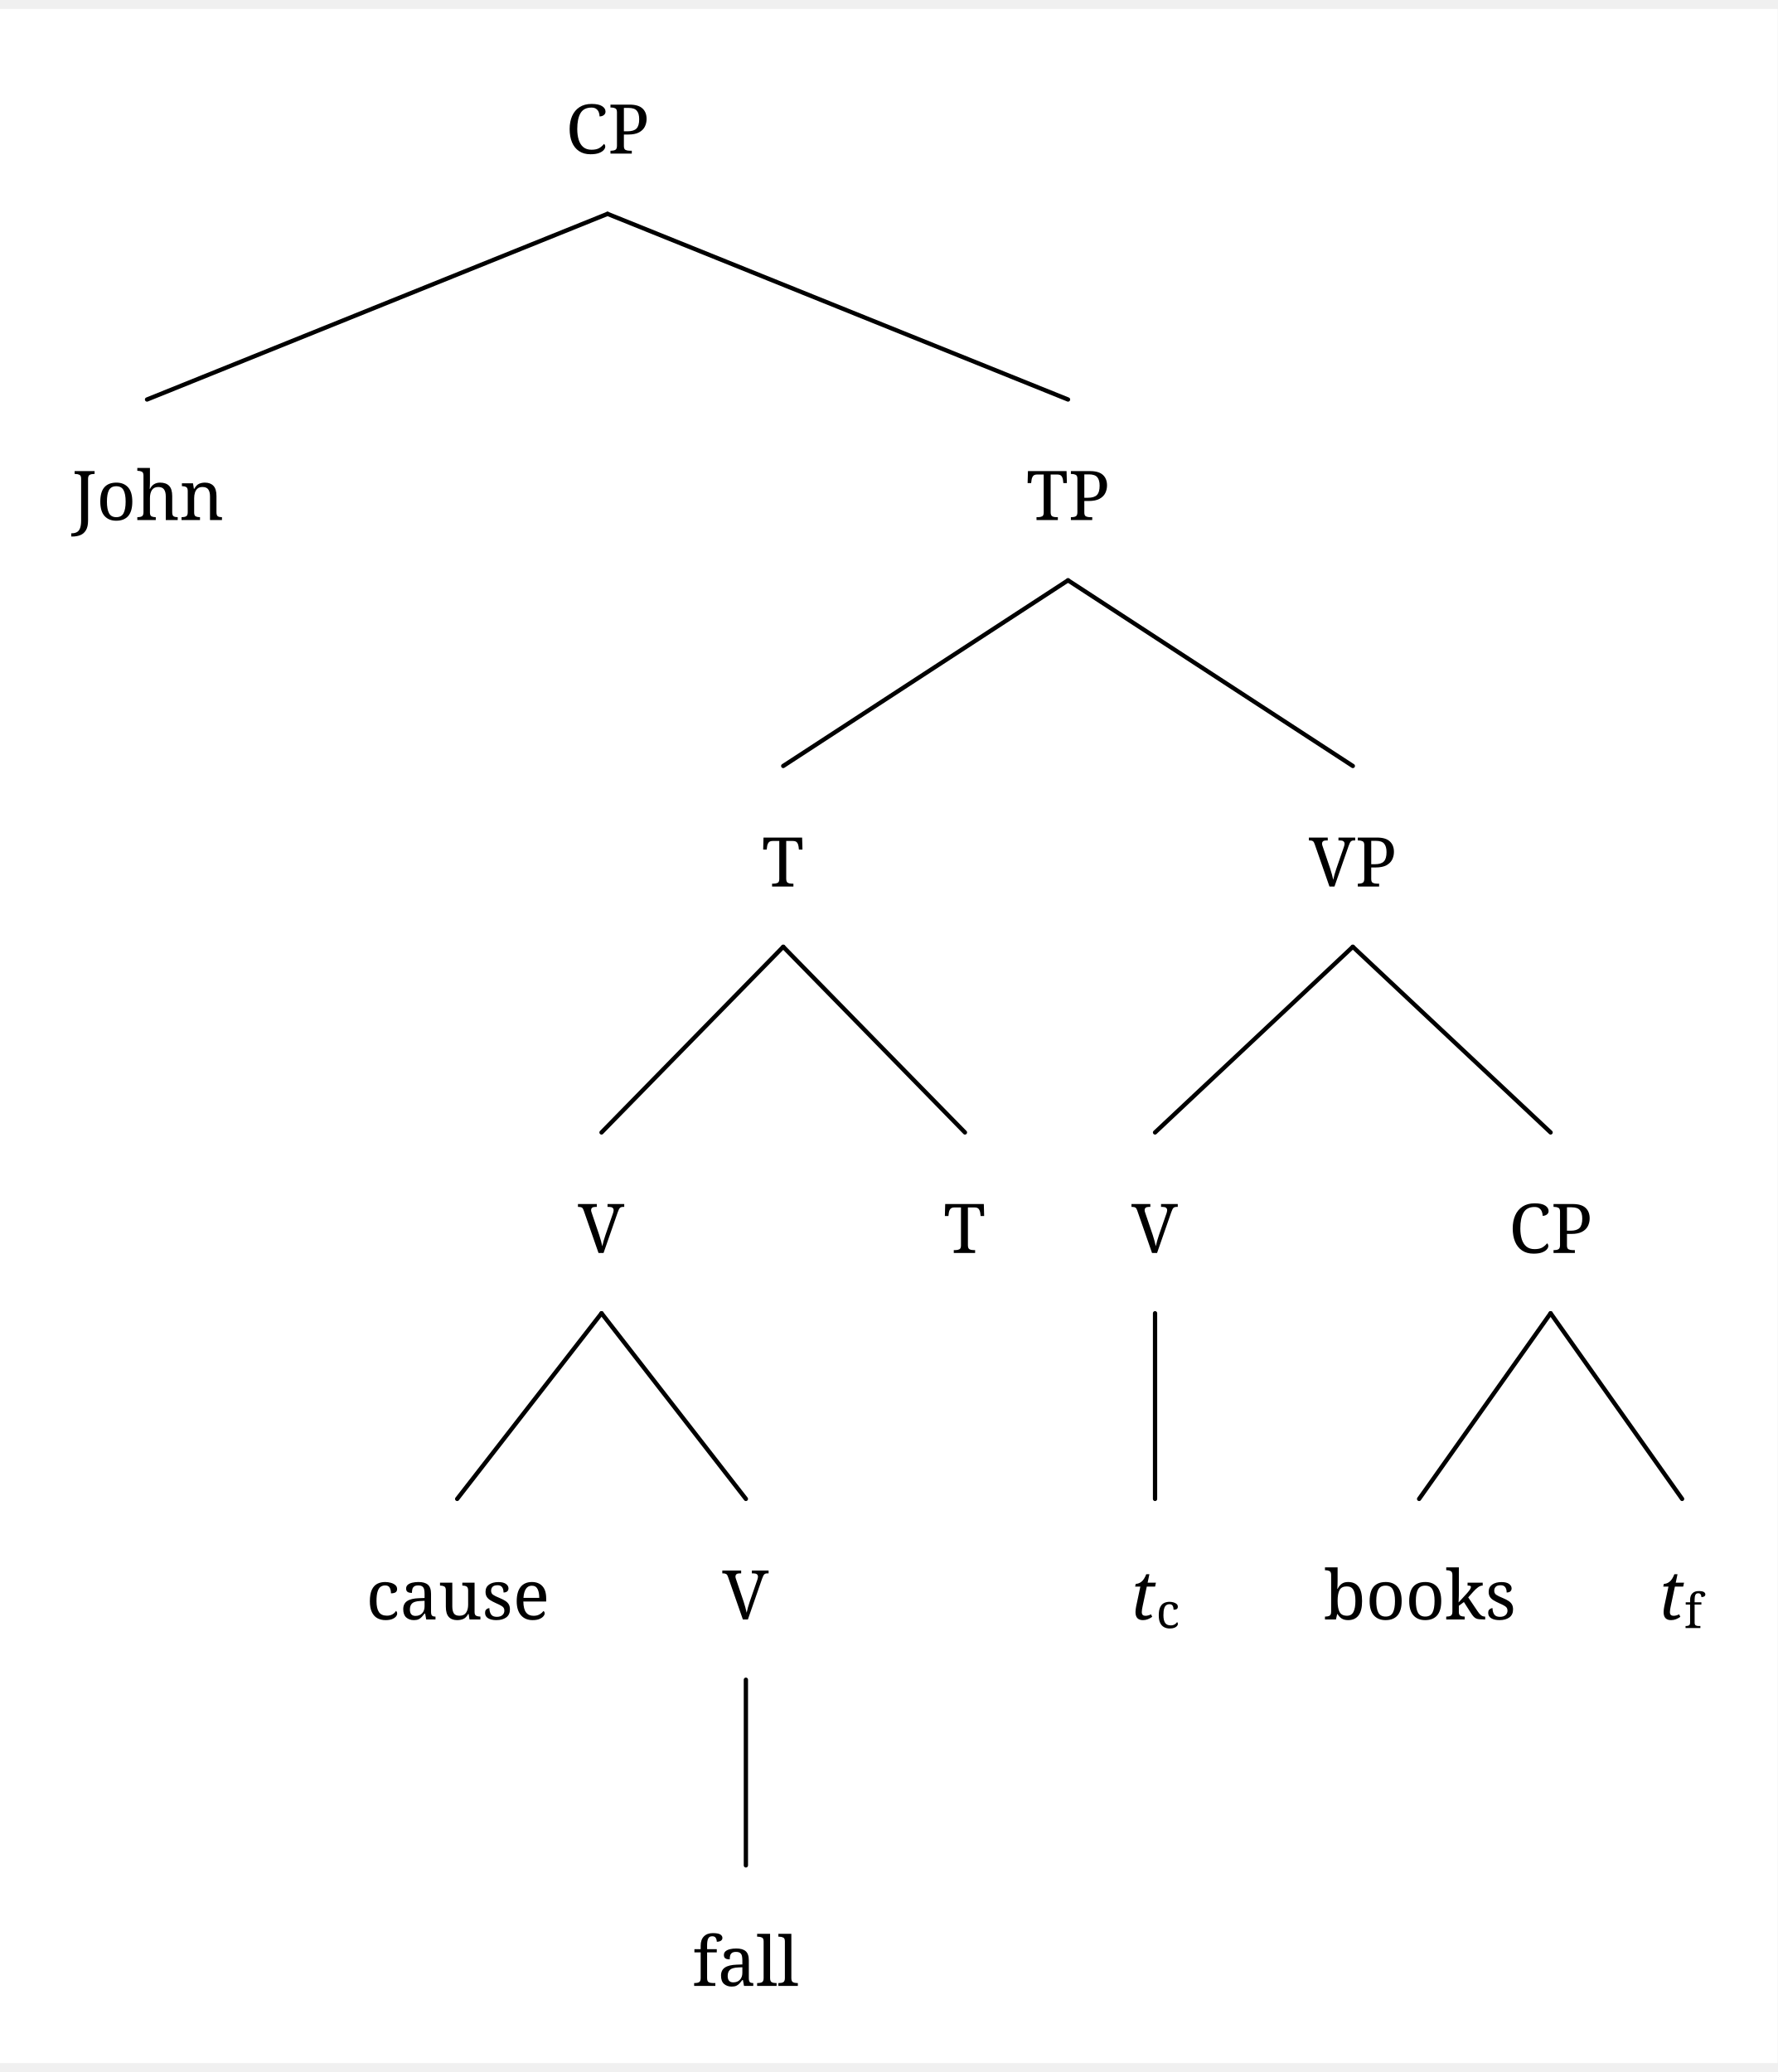
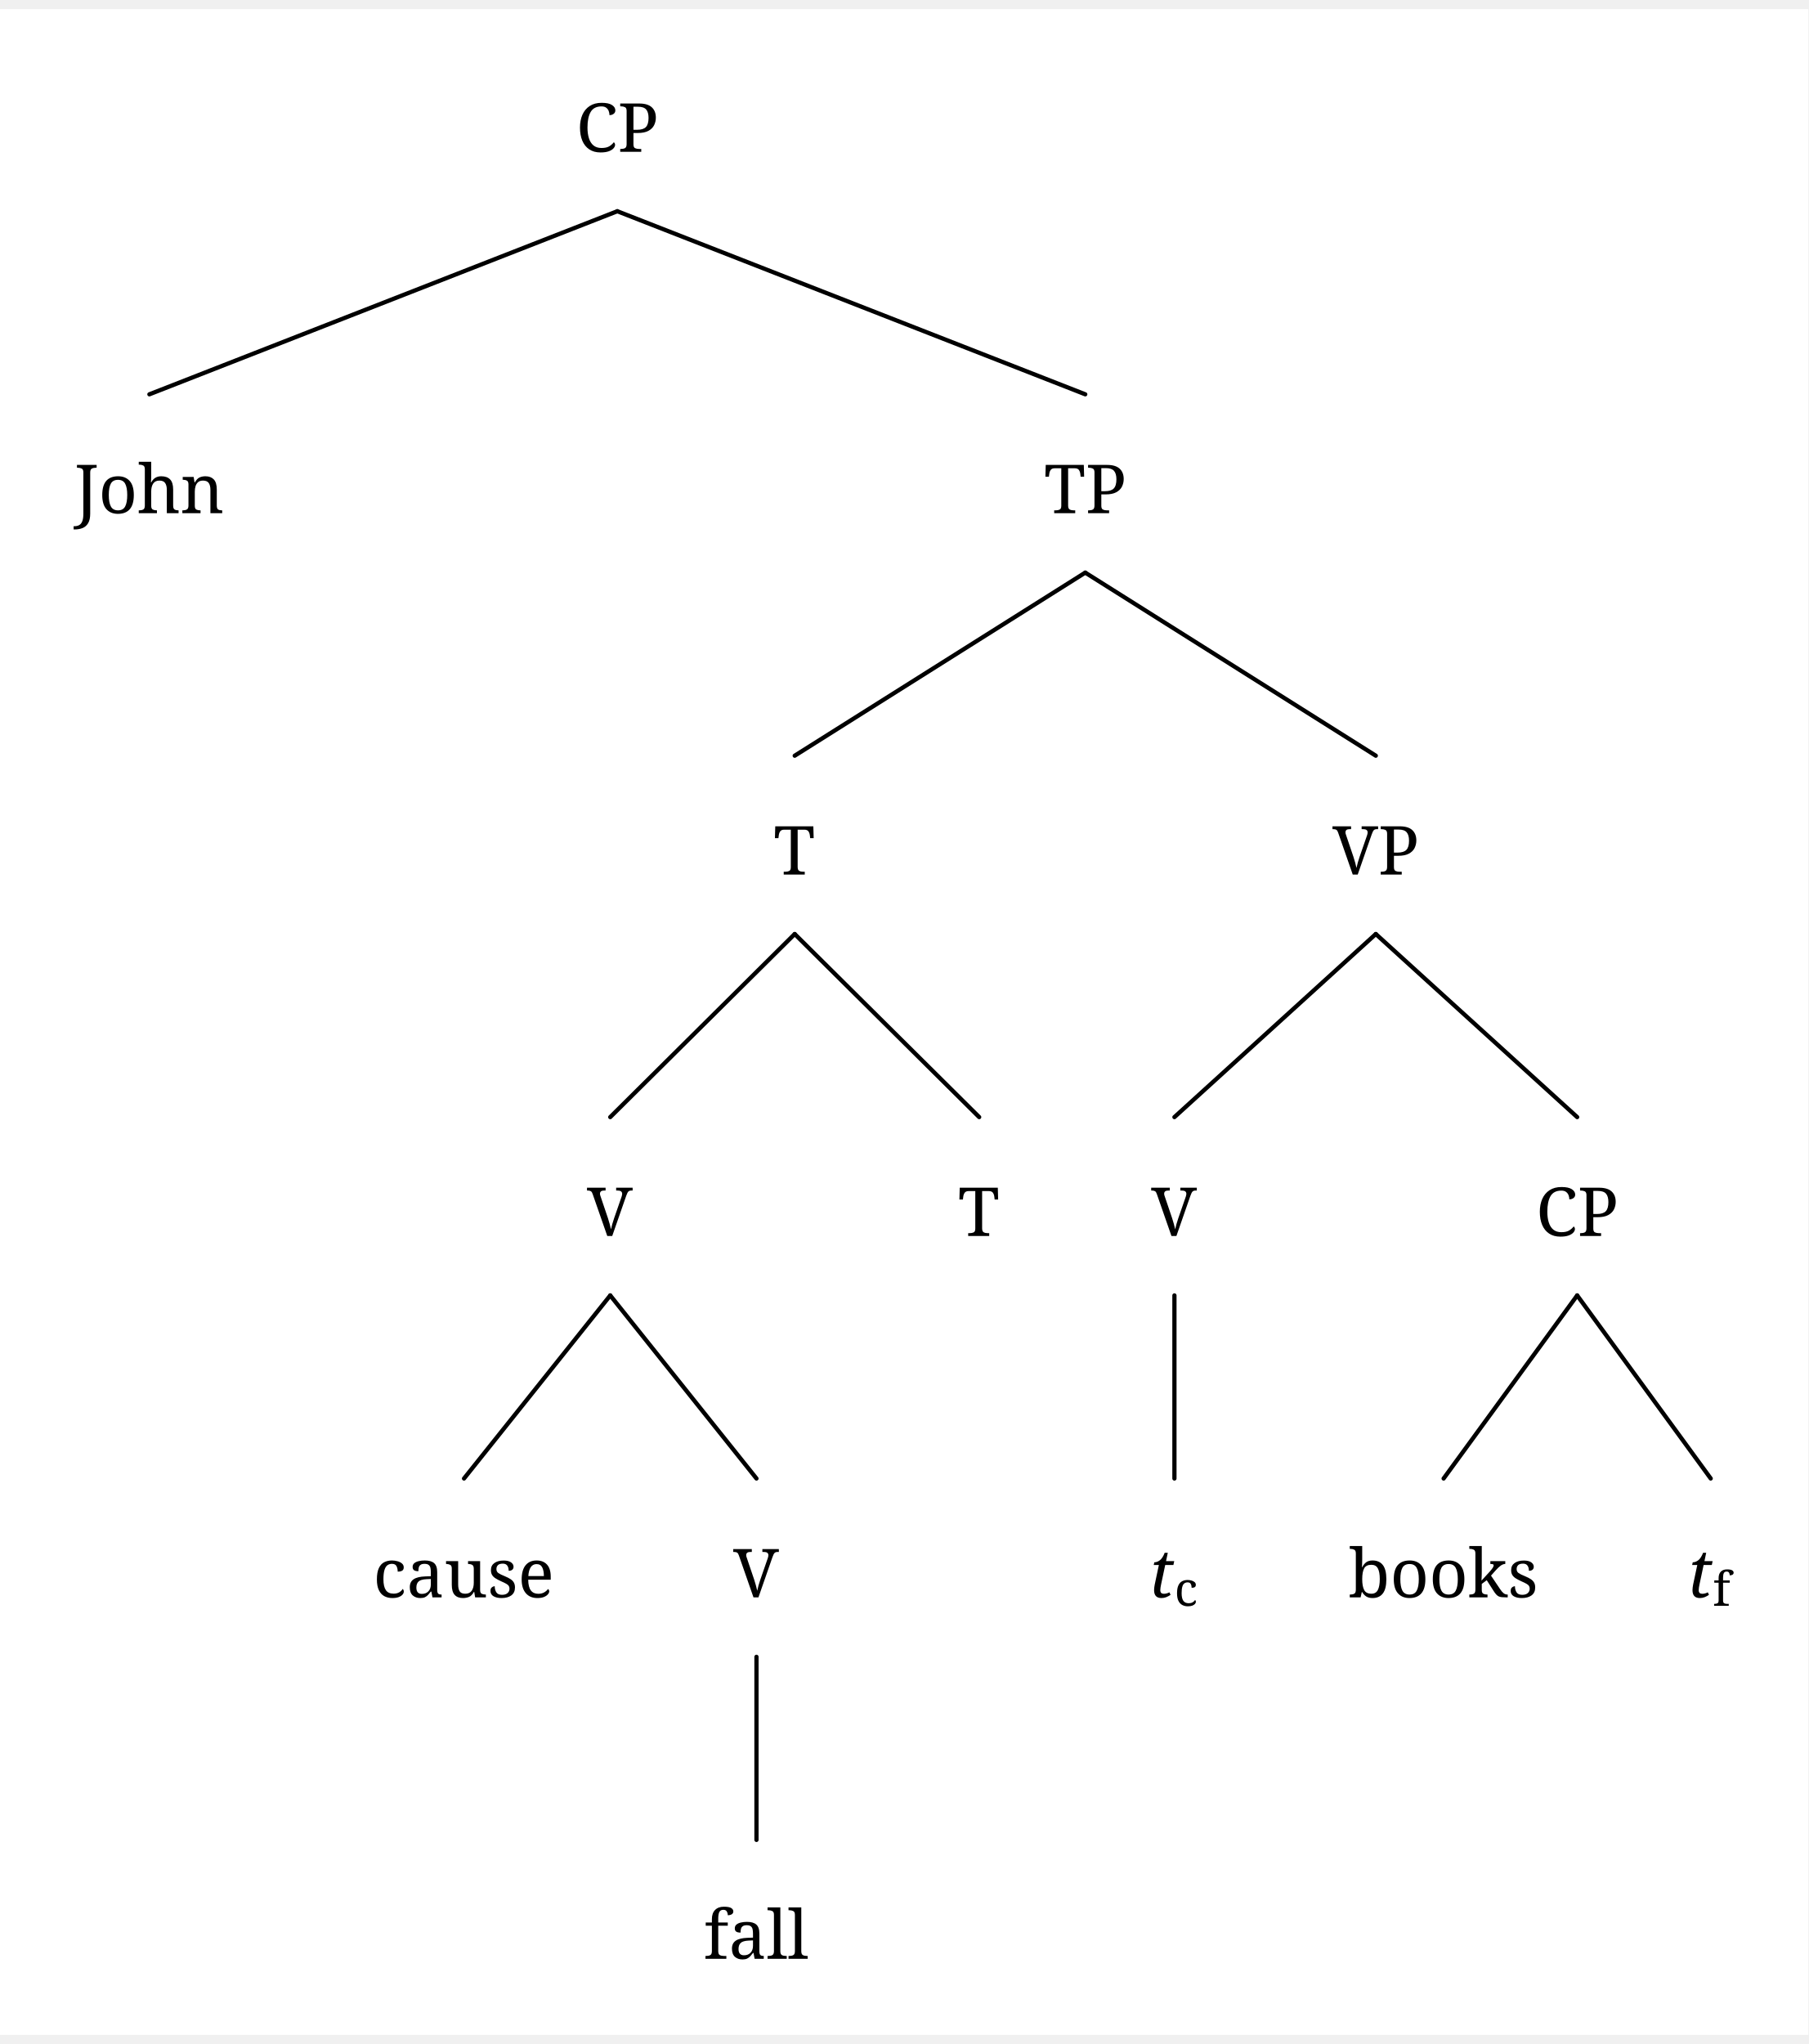
- <svg xmlns="http://www.w3.org/2000/svg" width="812.6" height="947.25" viewBox="-16.8, 0, 829.4, 958.5" version="1.1">
+ <svg xmlns="http://www.w3.org/2000/svg" width="838.2" height="947.25" viewBox="-17.6, 0, 855.8, 958.5" version="1.1">
  <defs>
-     <marker id="arrow" markerUnits="userSpaceOnUse" viewBox="0 0 10 10" refX="10" refY="5" markerWidth="16.8" markerHeight="16.8" orient="auto">
+     <marker id="arrow" markerUnits="userSpaceOnUse" viewBox="0 0 10 10" refX="10" refY="5" markerWidth="17.6" markerHeight="17.6" orient="auto">
      <path d="M 0 0 L 10 5 L 0 10" fill="black" />
    </marker>
-     <marker id="arrowBackward" markerUnits="userSpaceOnUse" viewBox="0 0 10 10" refX="5" refY="5" markerWidth="16.8" markerHeight="16.8" orient="auto">
+     <marker id="arrowBackward" markerUnits="userSpaceOnUse" viewBox="0 0 10 10" refX="5" refY="5" markerWidth="17.6" markerHeight="17.6" orient="auto">
      <path d="M 0 0 L 10 5 L 0 10 z" fill="black" />
    </marker>
-     <marker id="arrowForward" markerUnits="userSpaceOnUse" viewBox="0 0 10 10" refX="5" refY="5" markerWidth="16.8" markerHeight="16.8" orient="auto">
+     <marker id="arrowForward" markerUnits="userSpaceOnUse" viewBox="0 0 10 10" refX="5" refY="5" markerWidth="17.6" markerHeight="17.6" orient="auto">
      <path d="M 10 0 L 0 5 L 10 10 z" fill="black" />
    </marker>
-     <marker id="arrowBothways" markerUnits="userSpaceOnUse" viewBox="0 0 30 10" refX="15" refY="5" markerWidth="50.4" markerHeight="16.8" orient="auto">
+     <marker id="arrowBothways" markerUnits="userSpaceOnUse" viewBox="0 0 30 10" refX="15" refY="5" markerWidth="52.8" markerHeight="17.6" orient="auto">
      <path d="M 0 5 L 10 0 L 10 5 L 20 5 L 20 0 L 30 5 L 20 10 L 20 5 L 10 5 L 10 10 z" fill="black" />
    </marker>
    <pattern id="hatchBlack" x="10" y="10" width="10" height="10" patternUnits="userSpaceOnUse" patternTransform="rotate(45)">
      <line x1="0" y="0" x2="0" y2="10" stroke="black" stroke-width="4" />
    </pattern>
    <pattern id="hatchForNode" x="10" y="10" width="10" height="10" patternUnits="userSpaceOnUse" patternTransform="rotate(45)">
      <line x1="0" y="0" x2="0" y2="10" stroke="black" stroke-width="4" />
    </pattern>
    <pattern id="hatchForLeaf" x="10" y="10" width="10" height="10" patternUnits="userSpaceOnUse" patternTransform="rotate(45)">
      <line x1="0" y="0" x2="0" y2="10" stroke="black" stroke-width="4" />
    </pattern>
  </defs>
-   <rect x="-16.8" y="0" width="829.4" height="958.5" stroke="none" fill="white" />"
- <text white-space="pre" alignment-baseline="text-top" style="fill: black; storoke-width: 0; font-size: 32px;" x="247.15" y="67.5">
-     <tspan x="247.15" y="67.5" style="" text-decoration="" font-family="'Noto Serif', 'Noto Serif JP', OpenMoji, 'OpenMoji Color', 'OpenMoji Black', serif">CP</tspan>
+   <rect x="-17.6" y="0" width="855.8" height="958.5" stroke="none" fill="white" />"
+ <text white-space="pre" alignment-baseline="text-top" style="fill: black; storoke-width: 0; font-size: 32px;" x="255.05" y="67.5">
+     <tspan x="255.05" y="67.5" style="" text-decoration="" font-family="'Noto Serif', 'Noto Serif JP', OpenMoji, 'OpenMoji Color', 'OpenMoji Black', serif">CP</tspan>
  </text>
-   <text white-space="pre" alignment-baseline="text-top" style="fill: black; storoke-width: 0; font-size: 32px;" x="16.8" y="238.5">
-     <tspan x="16.8" y="238.5" style="" text-decoration="" font-family="'Noto Serif', 'Noto Serif JP', OpenMoji, 'OpenMoji Color', 'OpenMoji Black', serif">John</tspan>
+   <text white-space="pre" alignment-baseline="text-top" style="fill: black; storoke-width: 0; font-size: 32px;" x="17.6" y="238.5">
+     <tspan x="17.6" y="238.5" style="" text-decoration="" font-family="'Noto Serif', 'Noto Serif JP', OpenMoji, 'OpenMoji Color', 'OpenMoji Black', serif">John</tspan>
  </text>
-   <text white-space="pre" alignment-baseline="text-top" style="fill: black; storoke-width: 0; font-size: 32px;" x="462" y="238.5">
-     <tspan x="462" y="238.5" style="" text-decoration="" font-family="'Noto Serif', 'Noto Serif JP', OpenMoji, 'OpenMoji Color', 'OpenMoji Black', serif">TP</tspan>
+   <text white-space="pre" alignment-baseline="text-top" style="fill: black; storoke-width: 0; font-size: 32px;" x="476.5" y="238.5">
+     <tspan x="476.5" y="238.5" style="" text-decoration="" font-family="'Noto Serif', 'Noto Serif JP', OpenMoji, 'OpenMoji Color', 'OpenMoji Black', serif">TP</tspan>
  </text>
-   <text white-space="pre" alignment-baseline="text-top" style="fill: black; storoke-width: 0; font-size: 32px;" x="338.625" y="409.5">
-     <tspan x="338.625" y="409.5" style="" text-decoration="" font-family="'Noto Serif', 'Noto Serif JP', OpenMoji, 'OpenMoji Color', 'OpenMoji Black', serif">T</tspan>
+   <text white-space="pre" alignment-baseline="text-top" style="fill: black; storoke-width: 0; font-size: 32px;" x="348.5" y="409.5">
+     <tspan x="348.5" y="409.5" style="" text-decoration="" font-family="'Noto Serif', 'Noto Serif JP', OpenMoji, 'OpenMoji Color', 'OpenMoji Black', serif">T</tspan>
  </text>
-   <text white-space="pre" alignment-baseline="text-top" style="fill: black; storoke-width: 0; font-size: 32px;" x="252.85" y="580.5">
-     <tspan x="252.85" y="580.5" style="" text-decoration="" font-family="'Noto Serif', 'Noto Serif JP', OpenMoji, 'OpenMoji Color', 'OpenMoji Black', serif">V</tspan>
+   <text white-space="pre" alignment-baseline="text-top" style="fill: black; storoke-width: 0; font-size: 32px;" x="260.2" y="580.5">
+     <tspan x="260.2" y="580.5" style="" text-decoration="" font-family="'Noto Serif', 'Noto Serif JP', OpenMoji, 'OpenMoji Color', 'OpenMoji Black', serif">V</tspan>
  </text>
-   <text white-space="pre" alignment-baseline="text-top" style="fill: black; storoke-width: 0; font-size: 32px;" x="154" y="751.5">
-     <tspan x="154" y="751.5" style="" text-decoration="" font-family="'Noto Serif', 'Noto Serif JP', OpenMoji, 'OpenMoji Color', 'OpenMoji Black', serif">cause</tspan>
+   <text white-space="pre" alignment-baseline="text-top" style="fill: black; storoke-width: 0; font-size: 32px;" x="159" y="751.5">
+     <tspan x="159" y="751.5" style="" text-decoration="" font-family="'Noto Serif', 'Noto Serif JP', OpenMoji, 'OpenMoji Color', 'OpenMoji Black', serif">cause</tspan>
  </text>
-   <text white-space="pre" alignment-baseline="text-top" style="fill: black; storoke-width: 0; font-size: 32px;" x="320.2" y="751.5">
-     <tspan x="320.2" y="751.5" style="" text-decoration="" font-family="'Noto Serif', 'Noto Serif JP', OpenMoji, 'OpenMoji Color', 'OpenMoji Black', serif">V</tspan>
+   <text white-space="pre" alignment-baseline="text-top" style="fill: black; storoke-width: 0; font-size: 32px;" x="329.4" y="751.5">
+     <tspan x="329.4" y="751.5" style="" text-decoration="" font-family="'Noto Serif', 'Noto Serif JP', OpenMoji, 'OpenMoji Color', 'OpenMoji Black', serif">V</tspan>
  </text>
-   <text white-space="pre" alignment-baseline="text-top" style="fill: black; storoke-width: 0; font-size: 32px;" x="306.2" y="922.5">
-     <tspan x="306.2" y="922.5" style="" text-decoration="" font-family="'Noto Serif', 'Noto Serif JP', OpenMoji, 'OpenMoji Color', 'OpenMoji Black', serif">fall</tspan>
+   <text white-space="pre" alignment-baseline="text-top" style="fill: black; storoke-width: 0; font-size: 32px;" x="315.4" y="922.5">
+     <tspan x="315.4" y="922.5" style="" text-decoration="" font-family="'Noto Serif', 'Noto Serif JP', OpenMoji, 'OpenMoji Color', 'OpenMoji Black', serif">fall</tspan>
  </text>
-   <text white-space="pre" alignment-baseline="text-top" style="fill: black; storoke-width: 0; font-size: 32px;" x="423.4" y="580.5">
-     <tspan x="423.4" y="580.5" style="" text-decoration="" font-family="'Noto Serif', 'Noto Serif JP', OpenMoji, 'OpenMoji Color', 'OpenMoji Black', serif">T</tspan>
+   <text white-space="pre" alignment-baseline="text-top" style="fill: black; storoke-width: 0; font-size: 32px;" x="435.8" y="580.5">
+     <tspan x="435.8" y="580.5" style="" text-decoration="" font-family="'Noto Serif', 'Noto Serif JP', OpenMoji, 'OpenMoji Color', 'OpenMoji Black', serif">T</tspan>
  </text>
-   <text white-space="pre" alignment-baseline="text-top" style="fill: black; storoke-width: 0; font-size: 32px;" x="593.875" y="409.5">
-     <tspan x="593.875" y="409.5" style="" text-decoration="" font-family="'Noto Serif', 'Noto Serif JP', OpenMoji, 'OpenMoji Color', 'OpenMoji Black', serif">VP</tspan>
+   <text white-space="pre" alignment-baseline="text-top" style="fill: black; storoke-width: 0; font-size: 32px;" x="613" y="409.5">
+     <tspan x="613" y="409.5" style="" text-decoration="" font-family="'Noto Serif', 'Noto Serif JP', OpenMoji, 'OpenMoji Color', 'OpenMoji Black', serif">VP</tspan>
  </text>
-   <text white-space="pre" alignment-baseline="text-top" style="fill: black; storoke-width: 0; font-size: 32px;" x="511.1" y="580.5">
-     <tspan x="511.1" y="580.5" style="" text-decoration="" font-family="'Noto Serif', 'Noto Serif JP', OpenMoji, 'OpenMoji Color', 'OpenMoji Black', serif">V</tspan>
+   <text white-space="pre" alignment-baseline="text-top" style="fill: black; storoke-width: 0; font-size: 32px;" x="527.2" y="580.5">
+     <tspan x="527.2" y="580.5" style="" text-decoration="" font-family="'Noto Serif', 'Noto Serif JP', OpenMoji, 'OpenMoji Color', 'OpenMoji Black', serif">V</tspan>
  </text>
-   <text white-space="pre" alignment-baseline="text-top" style="fill: black; storoke-width: 0; font-size: 32px;" x="510.6" y="751.5">
-     <tspan x="510.6" y="751.5" style="font-style: italic; " text-decoration="" font-family="'Noto Serif', 'Noto Serif JP', OpenMoji, 'OpenMoji Color', 'OpenMoji Black', serif">t</tspan>
-     <tspan x="522.6" y="755.5" style="font-size: 70%; " text-decoration="" font-family="'Noto Serif', 'Noto Serif JP', OpenMoji, 'OpenMoji Color', 'OpenMoji Black', serif">c</tspan>
+   <text white-space="pre" alignment-baseline="text-top" style="fill: black; storoke-width: 0; font-size: 32px;" x="526.2" y="751.5">
+     <tspan x="526.2" y="751.5" style="font-style: italic; " text-decoration="" font-family="'Noto Serif', 'Noto Serif JP', OpenMoji, 'OpenMoji Color', 'OpenMoji Black', serif">t</tspan>
+     <tspan x="538.2" y="755.5" style="font-size: 70%; " text-decoration="" font-family="'Noto Serif', 'Noto Serif JP', OpenMoji, 'OpenMoji Color', 'OpenMoji Black', serif">c</tspan>
  </text>
-   <text white-space="pre" alignment-baseline="text-top" style="fill: black; storoke-width: 0; font-size: 32px;" x="687.15" y="580.5">
-     <tspan x="687.15" y="580.5" style="" text-decoration="" font-family="'Noto Serif', 'Noto Serif JP', OpenMoji, 'OpenMoji Color', 'OpenMoji Black', serif">CP</tspan>
+   <text white-space="pre" alignment-baseline="text-top" style="fill: black; storoke-width: 0; font-size: 32px;" x="709.3" y="580.5">
+     <tspan x="709.3" y="580.5" style="" text-decoration="" font-family="'Noto Serif', 'Noto Serif JP', OpenMoji, 'OpenMoji Color', 'OpenMoji Black', serif">CP</tspan>
  </text>
-   <text white-space="pre" alignment-baseline="text-top" style="fill: black; storoke-width: 0; font-size: 32px;" x="600.8" y="751.5">
-     <tspan x="600.8" y="751.5" style="" text-decoration="" font-family="'Noto Serif', 'Noto Serif JP', OpenMoji, 'OpenMoji Color', 'OpenMoji Black', serif">books</tspan>
+   <text white-space="pre" alignment-baseline="text-top" style="fill: black; storoke-width: 0; font-size: 32px;" x="620.6" y="751.5">
+     <tspan x="620.6" y="751.5" style="" text-decoration="" font-family="'Noto Serif', 'Noto Serif JP', OpenMoji, 'OpenMoji Color', 'OpenMoji Black', serif">books</tspan>
  </text>
-   <text white-space="pre" alignment-baseline="text-top" style="fill: black; storoke-width: 0; font-size: 32px;" x="757.0" y="751.5">
-     <tspan x="757.0" y="751.5" style="font-style: italic; " text-decoration="" font-family="'Noto Serif', 'Noto Serif JP', OpenMoji, 'OpenMoji Color', 'OpenMoji Black', serif">t</tspan>
-     <tspan x="769.0" y="755.5" style="font-size: 70%; " text-decoration="" font-family="'Noto Serif', 'Noto Serif JP', OpenMoji, 'OpenMoji Color', 'OpenMoji Black', serif">f</tspan>
+   <text white-space="pre" alignment-baseline="text-top" style="fill: black; storoke-width: 0; font-size: 32px;" x="781" y="751.5">
+     <tspan x="781" y="751.5" style="font-style: italic; " text-decoration="" font-family="'Noto Serif', 'Noto Serif JP', OpenMoji, 'OpenMoji Color', 'OpenMoji Black', serif">t</tspan>
+     <tspan x="793" y="755.5" style="font-size: 70%; " text-decoration="" font-family="'Noto Serif', 'Noto Serif JP', OpenMoji, 'OpenMoji Color', 'OpenMoji Black', serif">f</tspan>
  </text>
-   <line style="fill: none; stroke:black; stroke-width:2; stroke-linejoin:round; stroke-linecap:round;" x1="51.8" y1="182.25" x2="266.65" y2="95.625" />
-   <line style="fill: none; stroke:black; stroke-width:2; stroke-linejoin:round; stroke-linecap:round;" x1="481.5" y1="182.25" x2="266.65" y2="95.625" />
-   <line style="fill: none; stroke:black; stroke-width:2; stroke-linejoin:round; stroke-linecap:round;" x1="348.625" y1="353.25" x2="481.5" y2="266.625" />
-   <line style="fill: none; stroke:black; stroke-width:2; stroke-linejoin:round; stroke-linecap:round;" x1="614.375" y1="353.25" x2="481.5" y2="266.625" />
-   <line style="fill: none; stroke:black; stroke-width:2; stroke-linejoin:round; stroke-linecap:round;" x1="263.85" y1="524.25" x2="348.625" y2="437.625" />
-   <line style="fill: none; stroke:black; stroke-width:2; stroke-linejoin:round; stroke-linecap:round;" x1="433.4" y1="524.25" x2="348.625" y2="437.625" />
-   <line style="fill: none; stroke:black; stroke-width:2; stroke-linejoin:round; stroke-linecap:round;" x1="196.5" y1="695.25" x2="263.85" y2="608.625" />
-   <line style="fill: none; stroke:black; stroke-width:2; stroke-linejoin:round; stroke-linecap:round;" x1="331.2" y1="695.25" x2="263.85" y2="608.625" />
-   <line style="fill: none; stroke:black; stroke-width:2; stroke-linejoin:round; stroke-linecap:round;" x1="331.2" y1="866.25" x2="331.2" y2="779.625" />
-   <line style="fill: none; stroke:black; stroke-width:2; stroke-linejoin:round; stroke-linecap:round;" x1="522.1" y1="524.25" x2="614.375" y2="437.625" />
-   <line style="fill: none; stroke:black; stroke-width:2; stroke-linejoin:round; stroke-linecap:round;" x1="706.65" y1="524.25" x2="614.375" y2="437.625" />
-   <line style="fill: none; stroke:black; stroke-width:2; stroke-linejoin:round; stroke-linecap:round;" x1="522.1" y1="695.25" x2="522.1" y2="608.625" />
-   <line style="fill: none; stroke:black; stroke-width:2; stroke-linejoin:round; stroke-linecap:round;" x1="645.3" y1="695.25" x2="706.65" y2="608.625" />
-   <line style="fill: none; stroke:black; stroke-width:2; stroke-linejoin:round; stroke-linecap:round;" x1="768.0" y1="695.25" x2="706.65" y2="608.625" />
+   <line style="fill: none; stroke:black; stroke-width:2; stroke-linejoin:round; stroke-linecap:round;" x1="53.1" y1="182.25" x2="274.55" y2="95.625" />
+   <line style="fill: none; stroke:black; stroke-width:2; stroke-linejoin:round; stroke-linecap:round;" x1="496" y1="182.25" x2="274.55" y2="95.625" />
+   <line style="fill: none; stroke:black; stroke-width:2; stroke-linejoin:round; stroke-linecap:round;" x1="358.5" y1="353.25" x2="496" y2="266.625" />
+   <line style="fill: none; stroke:black; stroke-width:2; stroke-linejoin:round; stroke-linecap:round;" x1="633.5" y1="353.25" x2="496" y2="266.625" />
+   <line style="fill: none; stroke:black; stroke-width:2; stroke-linejoin:round; stroke-linecap:round;" x1="271.2" y1="524.25" x2="358.5" y2="437.625" />
+   <line style="fill: none; stroke:black; stroke-width:2; stroke-linejoin:round; stroke-linecap:round;" x1="445.8" y1="524.25" x2="358.5" y2="437.625" />
+   <line style="fill: none; stroke:black; stroke-width:2; stroke-linejoin:round; stroke-linecap:round;" x1="202" y1="695.25" x2="271.2" y2="608.625" />
+   <line style="fill: none; stroke:black; stroke-width:2; stroke-linejoin:round; stroke-linecap:round;" x1="340.4" y1="695.25" x2="271.2" y2="608.625" />
+   <line style="fill: none; stroke:black; stroke-width:2; stroke-linejoin:round; stroke-linecap:round;" x1="340.4" y1="866.25" x2="340.4" y2="779.625" />
+   <line style="fill: none; stroke:black; stroke-width:2; stroke-linejoin:round; stroke-linecap:round;" x1="538.2" y1="524.25" x2="633.5" y2="437.625" />
+   <line style="fill: none; stroke:black; stroke-width:2; stroke-linejoin:round; stroke-linecap:round;" x1="728.8" y1="524.25" x2="633.5" y2="437.625" />
+   <line style="fill: none; stroke:black; stroke-width:2; stroke-linejoin:round; stroke-linecap:round;" x1="538.2" y1="695.25" x2="538.2" y2="608.625" />
+   <line style="fill: none; stroke:black; stroke-width:2; stroke-linejoin:round; stroke-linecap:round;" x1="665.6" y1="695.25" x2="728.8" y2="608.625" />
+   <line style="fill: none; stroke:black; stroke-width:2; stroke-linejoin:round; stroke-linecap:round;" x1="792" y1="695.25" x2="728.8" y2="608.625" />
</svg>
